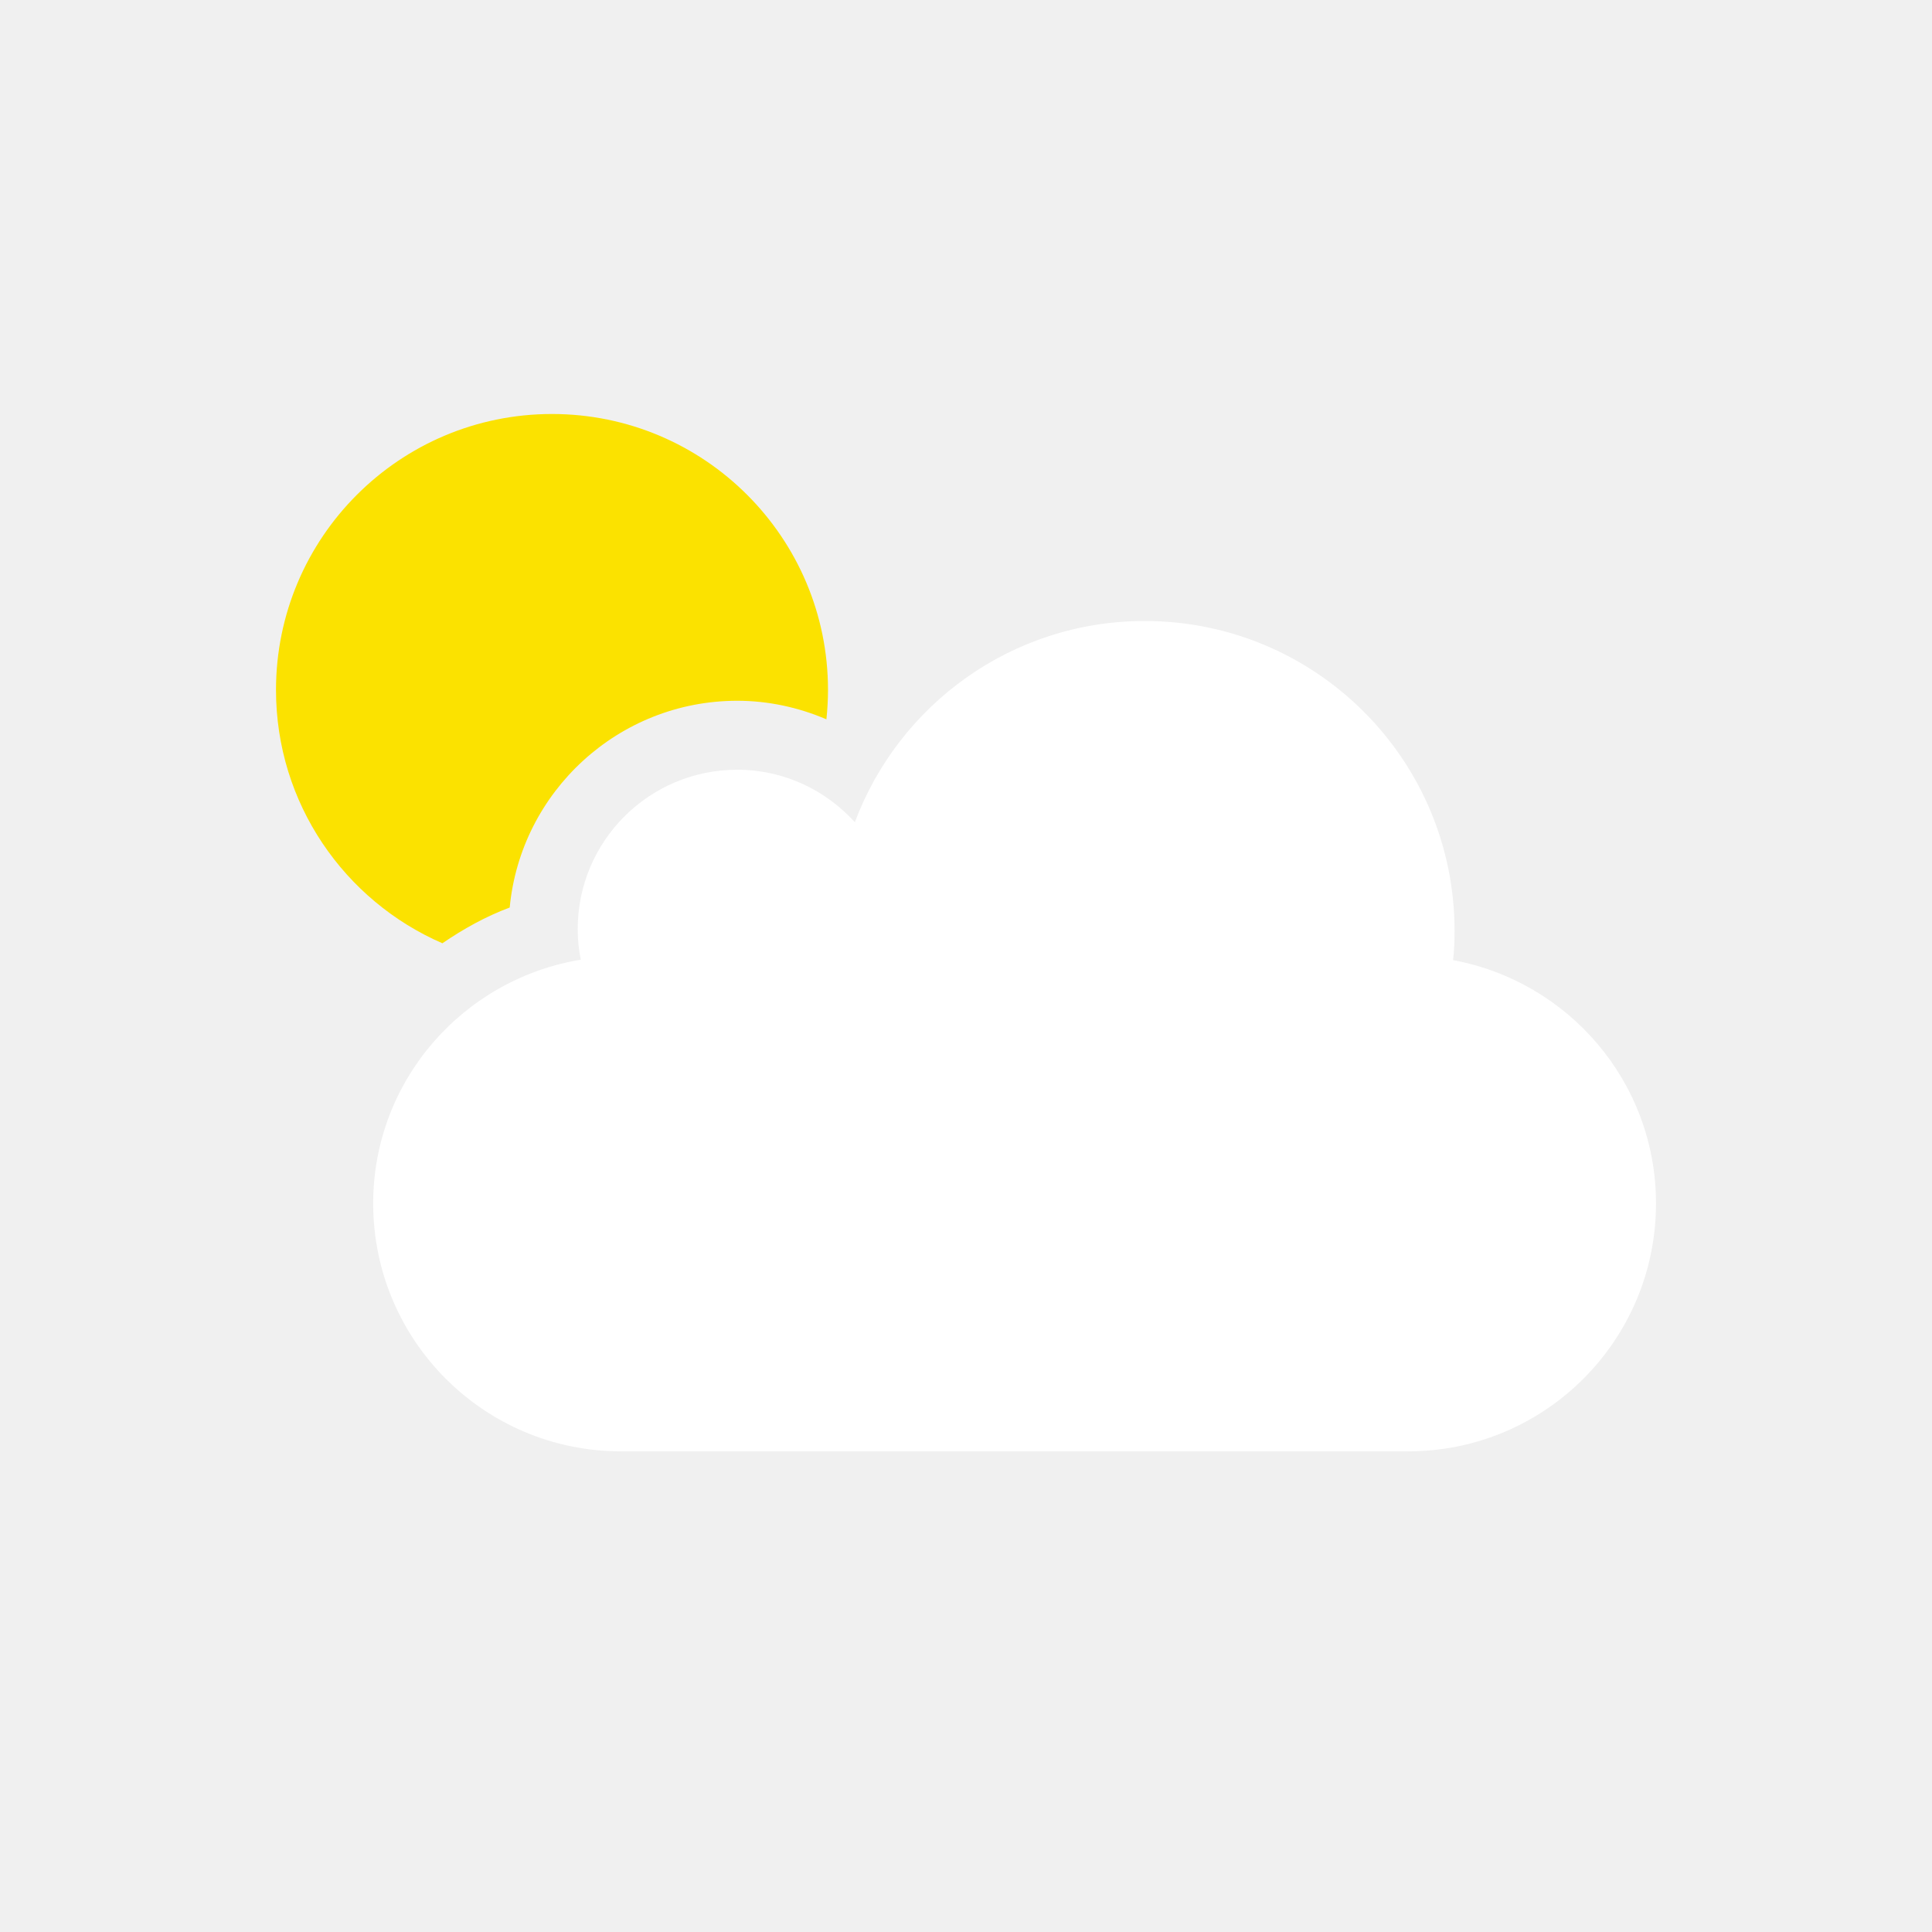
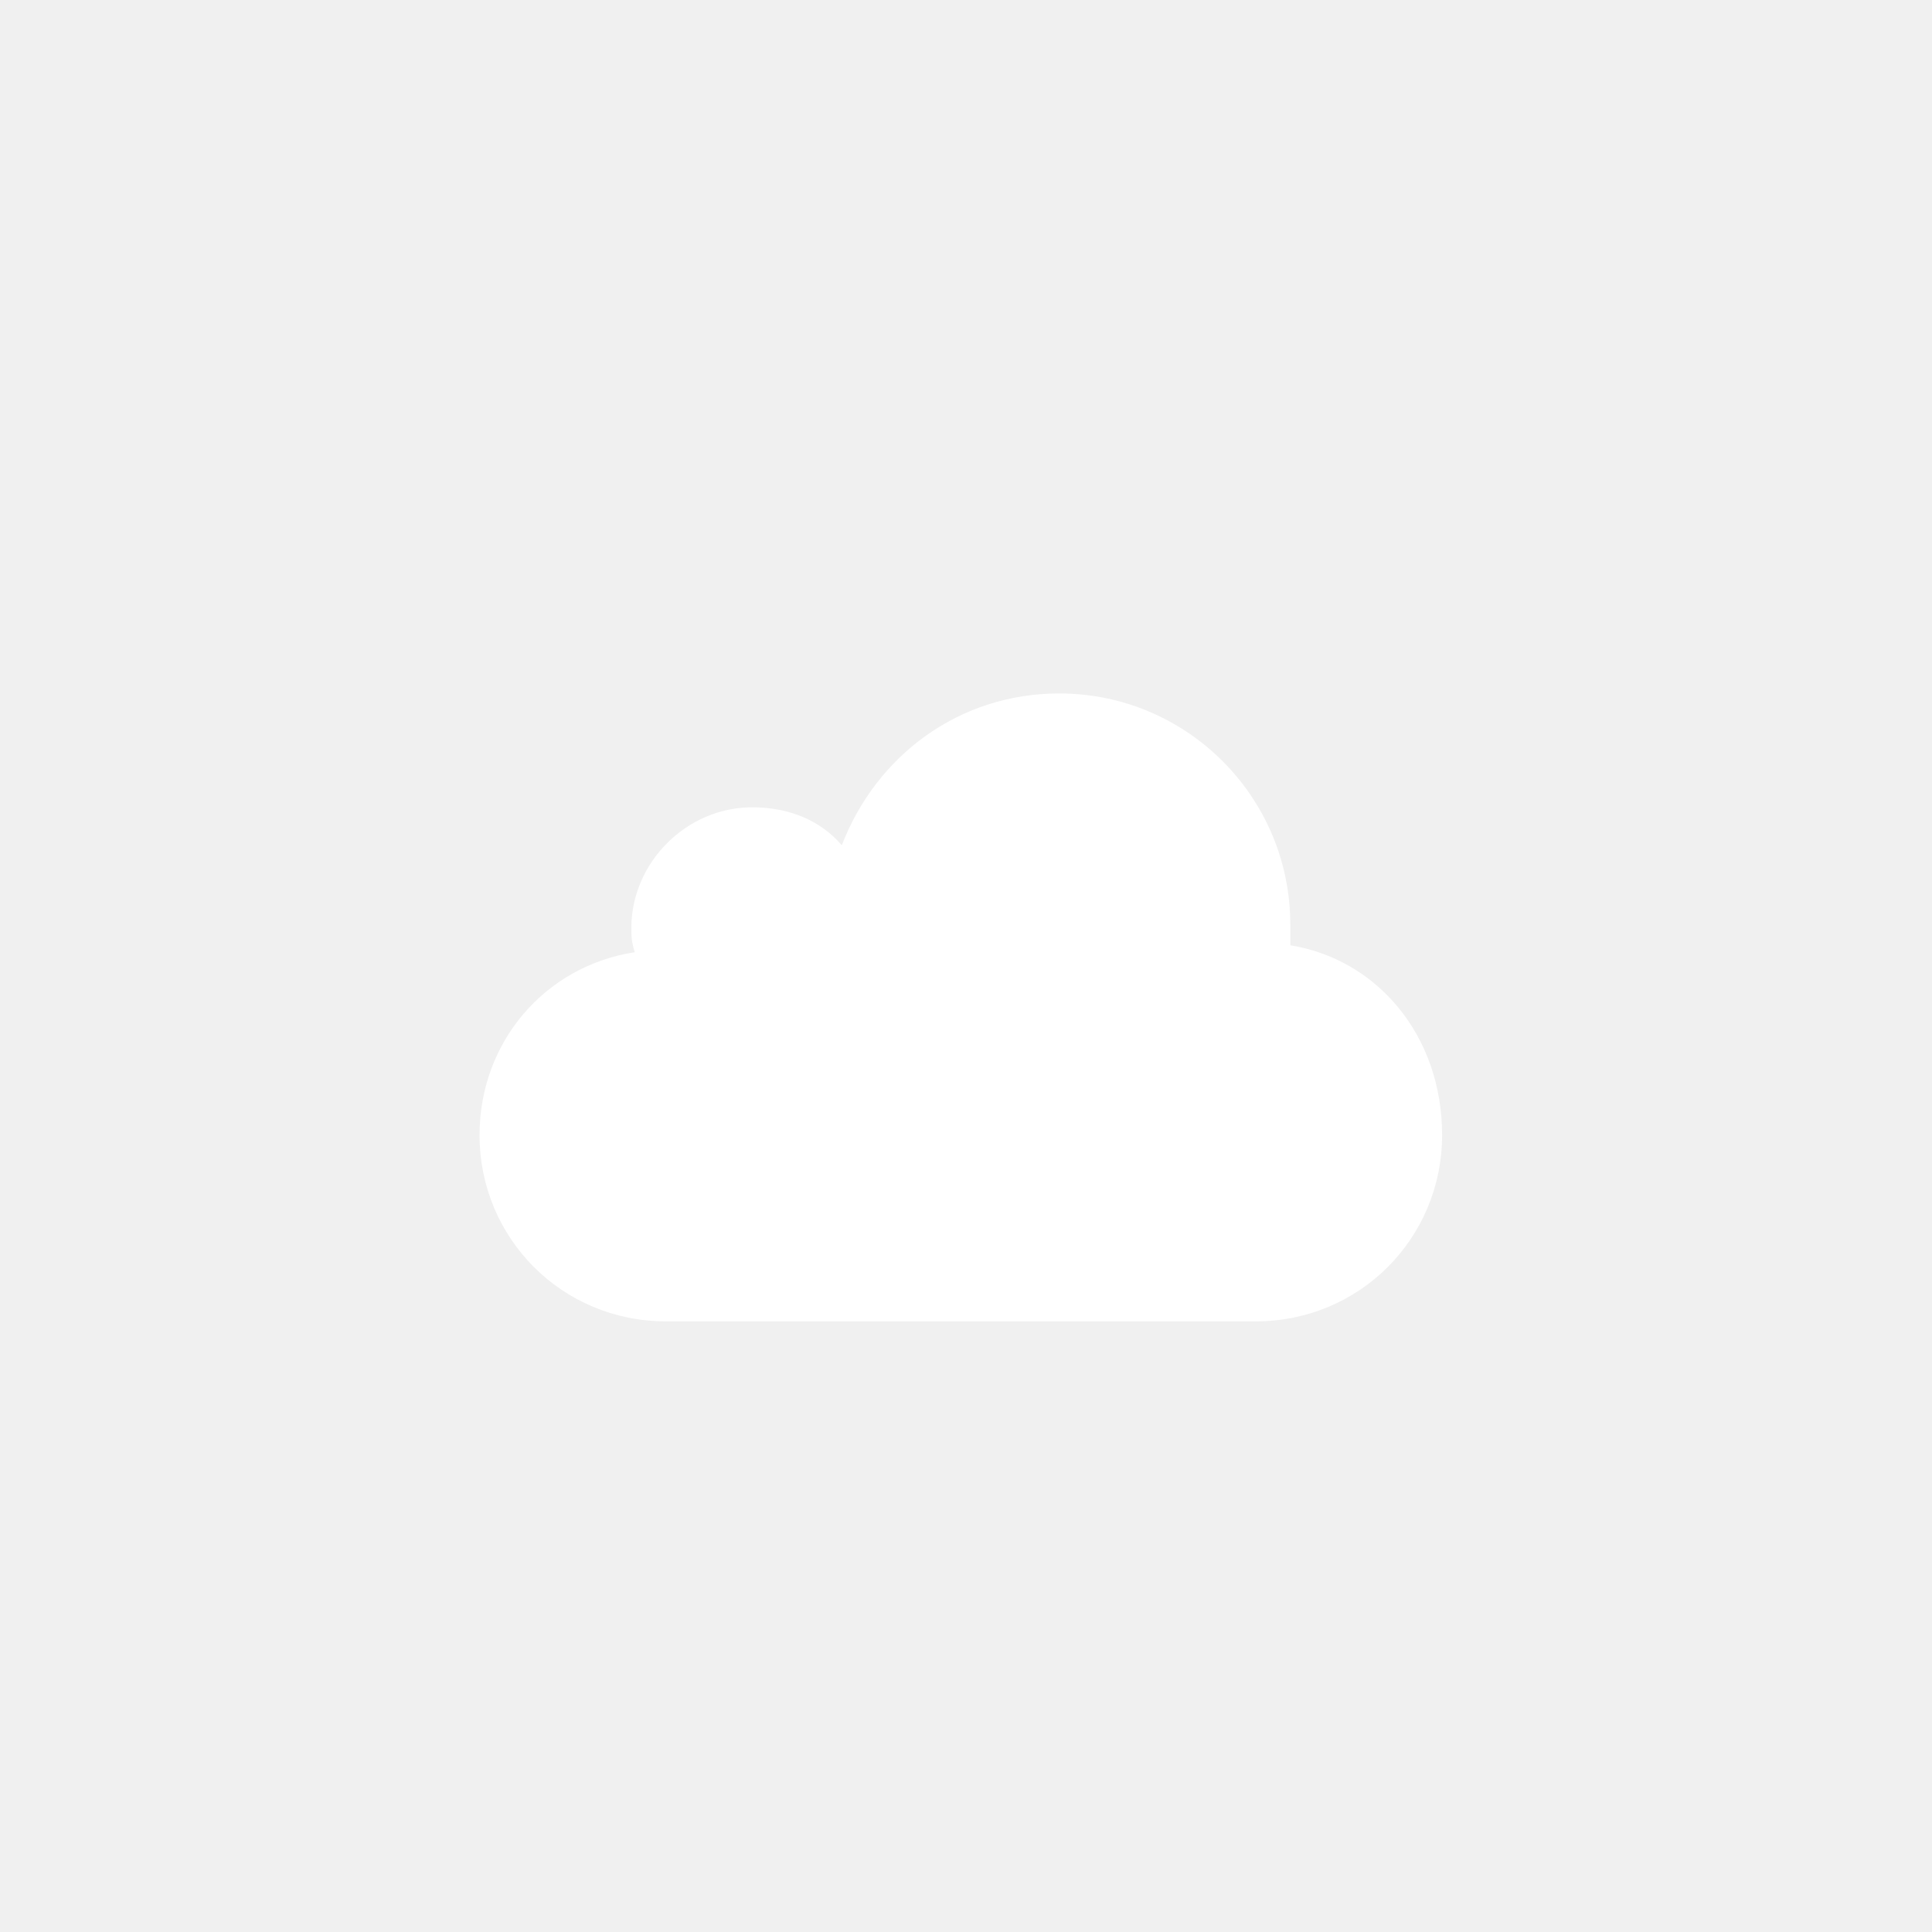
- <svg xmlns="http://www.w3.org/2000/svg" version="1.1" id="Layer_1" x="0px" y="0px" width="56px" height="56px" viewBox="0 0 56 56" enable-background="new 0 0 56 56" xml:space="preserve">
-   <g>
-     <rect opacity="0" fill="#FFFFFF" width="56" height="56" />
-     <g>
-       <path fill="#FBE200" d="M21.37,20.312c0.895,0,1.772,0.19,2.584,0.538C23.983,20.57,24,20.287,24,20c0-4.418-3.582-8-8-8    s-8,3.582-8,8c0,3.288,1.986,6.111,4.823,7.341c0.604-0.412,1.248-0.774,1.951-1.036C15.093,22.947,17.929,20.312,21.37,20.312z" />
-     </g>
-     <path fill="#FFFFFF" d="M42.119,27.83c0.032-0.278,0.042-0.562,0.042-0.848c0-4.963-4.021-8.982-8.982-8.982   c-3.849,0-7.125,2.426-8.401,5.832c-0.846-0.93-2.052-1.521-3.408-1.521c-2.556,0-4.625,2.068-4.625,4.624   c0,0.303,0.031,0.595,0.089,0.882c-3.408,0.563-6.017,3.502-6.017,7.065c0,3.971,3.216,7.186,7.184,7.186h22.813   c3.969,0,7.186-3.215,7.186-7.186C48,31.362,45.461,28.448,42.119,27.83z" />
+ <svg xmlns="http://www.w3.org/2000/svg" version="1.1" id="Layer_1" x="0px" y="0px" viewBox="0 0 56 56" style="enable-background:new 0 0 56 56;" xml:space="preserve">
+   <style type="text/css">
+ 	.st0{opacity:0;fill:#FFFFFF;}
+ 	.st1{fill:#FFFFFF;}
+ </style>
+   <g id="XMLID_2_">
+     <rect id="XMLID_4_" x="0" class="st0" width="56" height="56" />
+     <path id="XMLID_3_" class="st1" d="M37.4,27.4c0-0.2,0-0.4,0-0.6c0-3.7-3-6.7-6.7-6.7c-2.9,0-5.3,1.8-6.3,4.4   c-0.6-0.7-1.5-1.1-2.6-1.1c-1.9,0-3.5,1.6-3.5,3.5c0,0.2,0,0.4,0.1,0.7c-2.6,0.4-4.5,2.6-4.5,5.3c0,3,2.4,5.4,5.4,5.4h17.1   c3,0,5.4-2.4,5.4-5.4C41.8,30,39.9,27.8,37.4,27.4z" />
  </g>
</svg>
